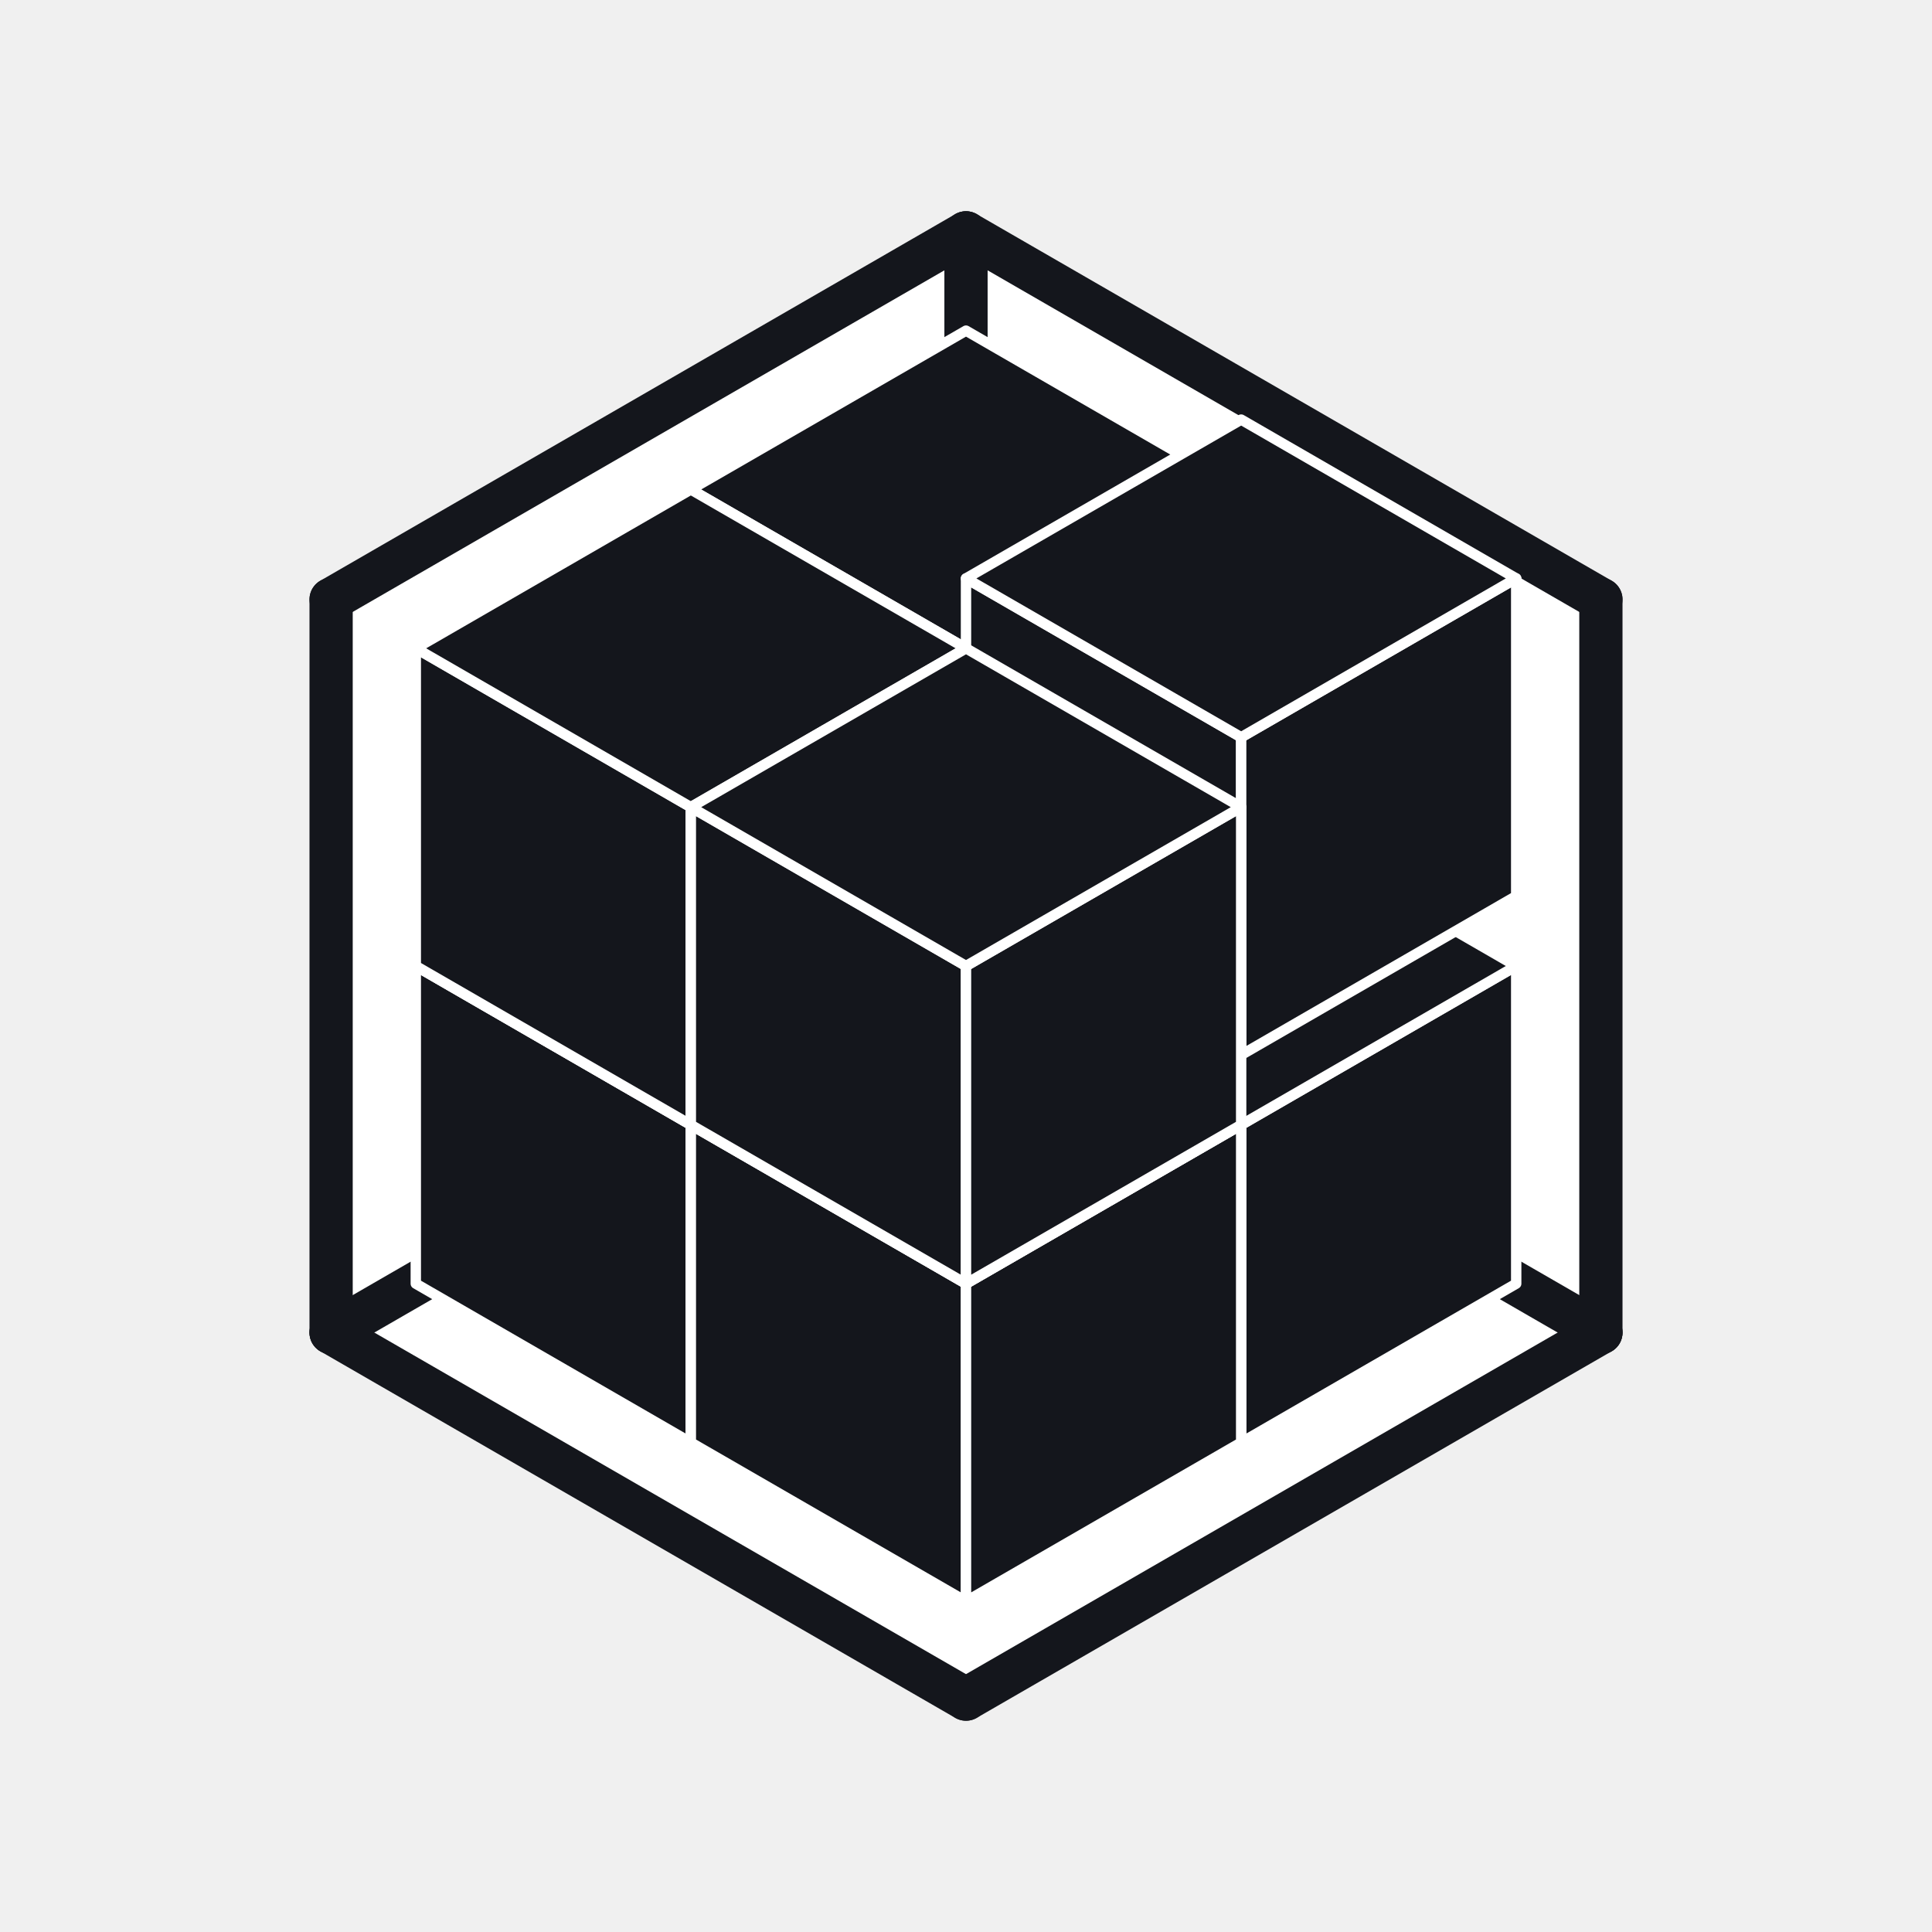
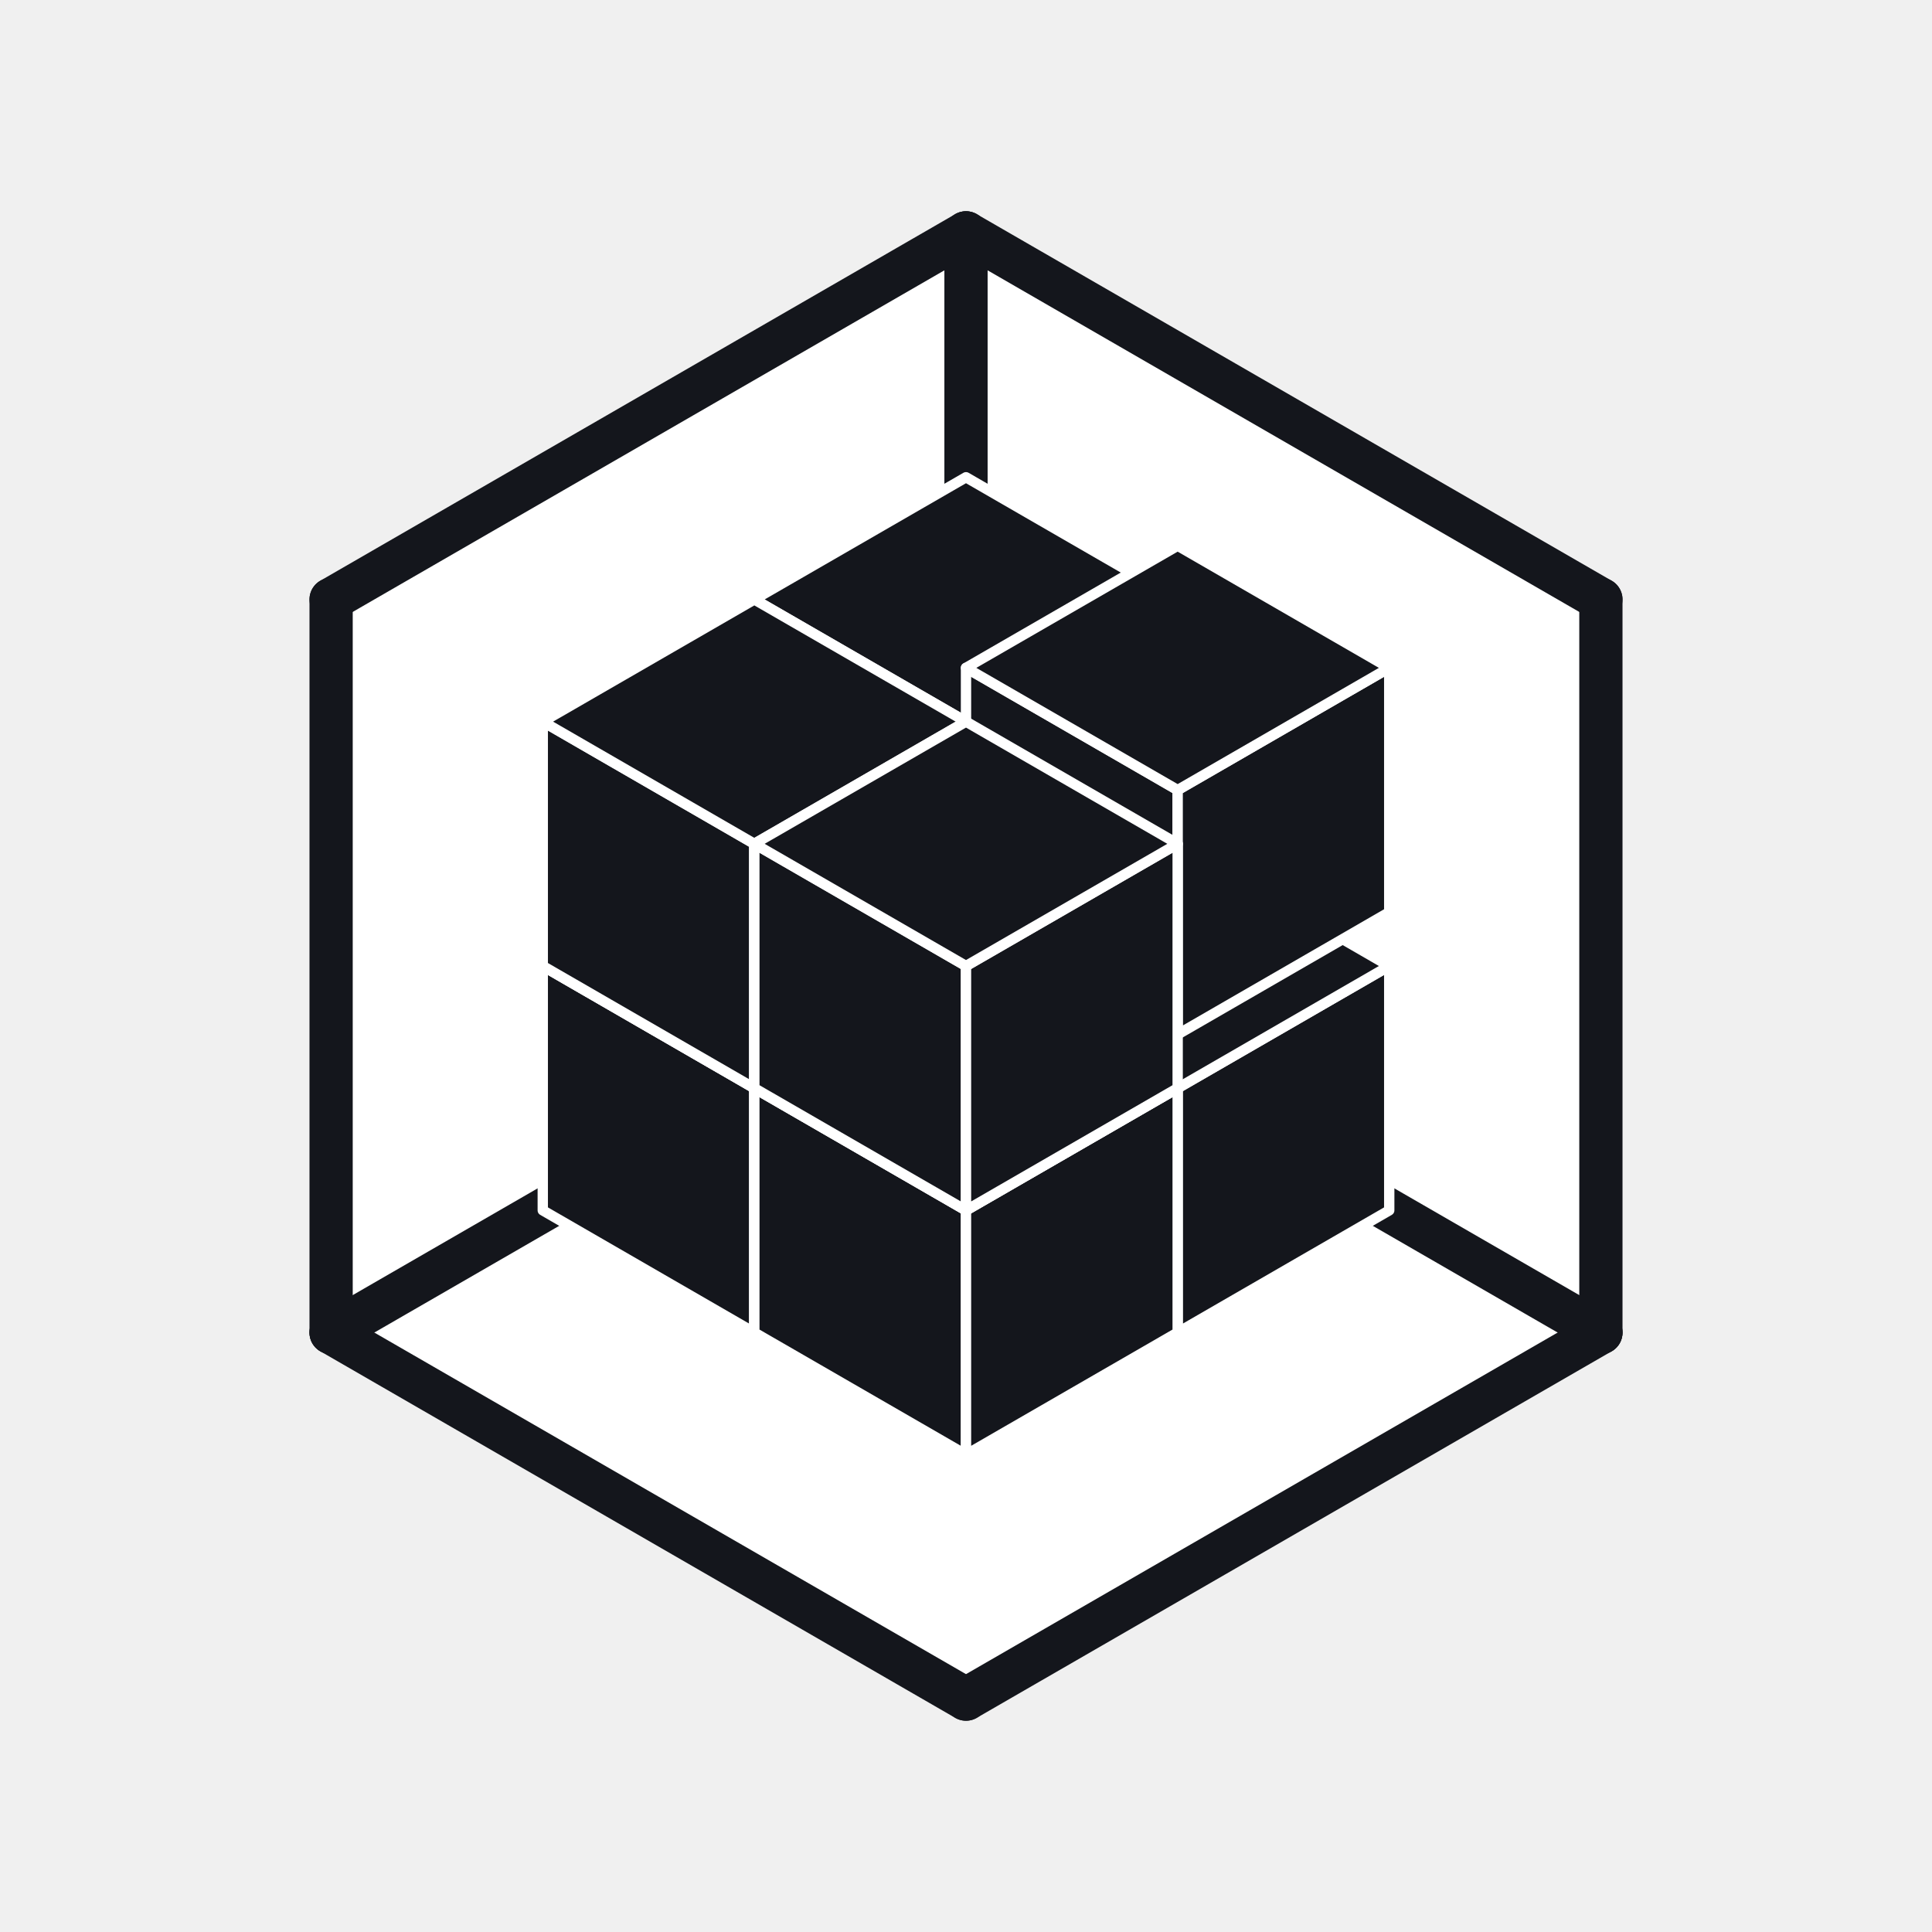
<svg xmlns="http://www.w3.org/2000/svg" viewBox="0 0 128 128" width="128" height="128" role="img">
  <g transform="translate(64,64) scale(0.6227) translate(-0.00,-0.00)">
    <polygon points="0.00,0.00 67.55,39.00 0.00,78.00 -67.55,39.00" fill="#FFFFFF" />
    <polygon points="0.00,0.00 67.55,39.00 67.55,-39.00 0.00,-78.00" fill="#FFFFFF" />
    <polygon points="0.00,0.00 -67.55,39.00 -67.55,-39.00 0.00,-78.00" fill="#FFFFFF" />
    <line x1="0.00" y1="0.00" x2="67.55" y2="39.00" stroke="#14161C" stroke-width="4.60" stroke-linecap="round" />
    <line x1="67.55" y1="39.00" x2="0.00" y2="78.00" stroke="#14161C" stroke-width="4.60" stroke-linecap="round" />
    <line x1="0.00" y1="78.00" x2="-67.55" y2="39.00" stroke="#14161C" stroke-width="4.60" stroke-linecap="round" />
    <line x1="-67.55" y1="39.00" x2="0.00" y2="0.00" stroke="#14161C" stroke-width="4.60" stroke-linecap="round" />
    <line x1="0.00" y1="-78.00" x2="67.55" y2="-39.00" stroke="#14161C" stroke-width="4.60" stroke-linecap="round" />
    <line x1="-67.55" y1="-39.00" x2="0.00" y2="-78.00" stroke="#14161C" stroke-width="4.60" stroke-linecap="round" />
    <line x1="0.00" y1="0.00" x2="0.00" y2="-78.00" stroke="#14161C" stroke-width="4.60" stroke-linecap="round" />
    <line x1="67.55" y1="39.00" x2="67.55" y2="-39.00" stroke="#14161C" stroke-width="4.60" stroke-linecap="round" />
    <line x1="-67.55" y1="39.00" x2="-67.55" y2="-39.00" stroke="#14161C" stroke-width="4.60" stroke-linecap="round" />
-     <g transform="translate(0.00,0.00) scale(1.3) translate(-0.00,-0.00)">
-       <polygon points="-22.52,-13.00 0.00,0.00 0.00,26.00 -22.52,13.00" fill="#14161C" stroke="#FFFFFF" stroke-width="0.85" stroke-linejoin="round" />
-       <polygon points="22.52,-13.00 22.52,13.00 0.00,26.00 0.00,0.00" fill="#14161C" stroke="#FFFFFF" stroke-width="0.85" stroke-linejoin="round" />
-       <polygon points="0.00,-26.00 22.52,-13.00 0.00,0.00 -22.52,-13.00" fill="#14161C" stroke="#FFFFFF" stroke-width="0.85" stroke-linejoin="round" />
-       <polygon points="-22.52,-39.00 0.00,-26.00 0.00,0.00 -22.52,-13.00" fill="#14161C" stroke="#FFFFFF" stroke-width="0.85" stroke-linejoin="round" />
-       <polygon points="-45.03,0.00 -22.52,13.00 -22.52,39.00 -45.03,26.00" fill="#14161C" stroke="#FFFFFF" stroke-width="0.85" stroke-linejoin="round" />
-       <polygon points="0.00,0.00 22.52,13.00 22.52,39.00 0.00,26.00" fill="#14161C" stroke="#FFFFFF" stroke-width="0.85" stroke-linejoin="round" />
-       <polygon points="22.52,-39.00 22.52,-13.00 0.00,0.00 0.00,-26.00" fill="#14161C" stroke="#FFFFFF" stroke-width="0.85" stroke-linejoin="round" />
-       <polygon points="0.00,0.00 0.00,26.00 -22.52,39.00 -22.52,13.00" fill="#14161C" stroke="#FFFFFF" stroke-width="0.85" stroke-linejoin="round" />
-       <polygon points="45.03,0.00 45.03,26.00 22.52,39.00 22.52,13.00" fill="#14161C" stroke="#FFFFFF" stroke-width="0.85" stroke-linejoin="round" />
-       <polygon points="0.00,-52.00 22.52,-39.00 0.00,-26.00 -22.52,-39.00" fill="#14161C" stroke="#FFFFFF" stroke-width="0.85" stroke-linejoin="round" />
-       <polygon points="-22.52,-13.00 0.00,0.00 -22.52,13.00 -45.03,0.00" fill="#14161C" stroke="#FFFFFF" stroke-width="0.85" stroke-linejoin="round" />
-       <polygon points="22.52,-13.00 45.03,0.00 22.52,13.00 0.00,0.00" fill="#14161C" stroke="#FFFFFF" stroke-width="0.85" stroke-linejoin="round" />
-       <polygon points="-45.03,-26.00 -22.52,-13.00 -22.52,13.00 -45.03,0.00" fill="#14161C" stroke="#FFFFFF" stroke-width="0.85" stroke-linejoin="round" />
-       <polygon points="-22.52,13.00 0.00,26.00 0.00,52.00 -22.52,39.00" fill="#14161C" stroke="#FFFFFF" stroke-width="0.85" stroke-linejoin="round" />
-       <polygon points="0.00,-26.00 0.00,0.00 -22.52,13.00 -22.52,-13.00" fill="#14161C" stroke="#FFFFFF" stroke-width="0.85" stroke-linejoin="round" />
-       <polygon points="22.52,13.00 22.52,39.00 0.00,52.00 0.00,26.00" fill="#14161C" stroke="#FFFFFF" stroke-width="0.85" stroke-linejoin="round" />
-       <polygon points="-22.52,-39.00 0.00,-26.00 -22.52,-13.00 -45.03,-26.00" fill="#14161C" stroke="#FFFFFF" stroke-width="0.85" stroke-linejoin="round" />
-       <polygon points="0.00,0.00 22.52,13.00 0.00,26.00 -22.52,13.00" fill="#14161C" stroke="#FFFFFF" stroke-width="0.85" stroke-linejoin="round" />
-       <polygon points="0.00,-31.72 22.52,-18.72 22.52,7.28 0.00,-5.72" fill="#14161C" stroke="#FFFFFF" stroke-width="0.85" stroke-linejoin="round" />
-       <polygon points="45.03,-31.72 45.03,-5.72 22.52,7.28 22.52,-18.72" fill="#14161C" stroke="#FFFFFF" stroke-width="0.85" stroke-linejoin="round" />
-       <polygon points="22.52,-44.72 45.03,-31.72 22.52,-18.72 0.00,-31.72" fill="#14161C" stroke="#FFFFFF" stroke-width="0.85" stroke-linejoin="round" />
-       <polygon points="-22.52,-13.00 0.00,0.00 0.00,26.00 -22.52,13.00" fill="#14161C" stroke="#FFFFFF" stroke-width="0.85" stroke-linejoin="round" />
-       <polygon points="22.52,-13.00 22.52,13.00 0.00,26.00 0.00,0.00" fill="#14161C" stroke="#FFFFFF" stroke-width="0.85" stroke-linejoin="round" />
-       <polygon points="0.00,-26.00 22.52,-13.00 0.00,0.00 -22.52,-13.00" fill="#14161C" stroke="#FFFFFF" stroke-width="0.85" stroke-linejoin="round" />
-     </g>
+     <polygon points="-22.52,-13.00 0.00,0.00 0.00,26.00 -22.52,13.00" fill="#14161C" stroke="#FFFFFF" stroke-width="1.10" stroke-linejoin="round" />
+     <polygon points="22.52,-13.00 22.52,13.00 0.00,26.00 0.00,0.00" fill="#14161C" stroke="#FFFFFF" stroke-width="1.10" stroke-linejoin="round" />
+     <polygon points="0.00,-26.00 22.52,-13.00 0.00,0.00 -22.52,-13.00" fill="#14161C" stroke="#FFFFFF" stroke-width="1.10" stroke-linejoin="round" />
+     <polygon points="-22.52,-39.00 0.00,-26.00 0.00,0.00 -22.52,-13.00" fill="#14161C" stroke="#FFFFFF" stroke-width="1.10" stroke-linejoin="round" />
+     <polygon points="-45.03,0.00 -22.52,13.00 -22.52,39.00 -45.03,26.00" fill="#14161C" stroke="#FFFFFF" stroke-width="1.10" stroke-linejoin="round" />
+     <polygon points="0.00,0.00 22.52,13.00 22.52,39.00 0.00,26.00" fill="#14161C" stroke="#FFFFFF" stroke-width="1.10" stroke-linejoin="round" />
+     <polygon points="22.52,-39.00 22.52,-13.00 0.00,0.00 0.00,-26.00" fill="#14161C" stroke="#FFFFFF" stroke-width="1.10" stroke-linejoin="round" />
+     <polygon points="0.00,0.00 0.00,26.00 -22.52,39.00 -22.52,13.00" fill="#14161C" stroke="#FFFFFF" stroke-width="1.10" stroke-linejoin="round" />
+     <polygon points="45.03,0.00 45.03,26.00 22.52,39.00 22.52,13.00" fill="#14161C" stroke="#FFFFFF" stroke-width="1.10" stroke-linejoin="round" />
+     <polygon points="0.00,-52.00 22.52,-39.00 0.00,-26.00 -22.52,-39.00" fill="#14161C" stroke="#FFFFFF" stroke-width="1.10" stroke-linejoin="round" />
+     <polygon points="-22.52,-13.00 0.00,0.00 -22.52,13.00 -45.03,0.00" fill="#14161C" stroke="#FFFFFF" stroke-width="1.10" stroke-linejoin="round" />
+     <polygon points="22.52,-13.00 45.03,0.00 22.52,13.00 0.00,0.00" fill="#14161C" stroke="#FFFFFF" stroke-width="1.10" stroke-linejoin="round" />
+     <polygon points="-45.03,-26.00 -22.52,-13.00 -22.52,13.00 -45.03,0.00" fill="#14161C" stroke="#FFFFFF" stroke-width="1.10" stroke-linejoin="round" />
+     <polygon points="-22.52,13.00 0.00,26.00 0.00,52.00 -22.52,39.00" fill="#14161C" stroke="#FFFFFF" stroke-width="1.10" stroke-linejoin="round" />
+     <polygon points="0.00,-26.00 0.00,0.00 -22.52,13.00 -22.52,-13.00" fill="#14161C" stroke="#FFFFFF" stroke-width="1.10" stroke-linejoin="round" />
+     <polygon points="22.52,13.00 22.52,39.00 0.00,52.00 0.00,26.00" fill="#14161C" stroke="#FFFFFF" stroke-width="1.10" stroke-linejoin="round" />
+     <polygon points="-22.52,-39.00 0.00,-26.00 -22.52,-13.00 -45.03,-26.00" fill="#14161C" stroke="#FFFFFF" stroke-width="1.10" stroke-linejoin="round" />
+     <polygon points="0.00,0.00 22.52,13.00 0.00,26.00 -22.52,13.00" fill="#14161C" stroke="#FFFFFF" stroke-width="1.10" stroke-linejoin="round" />
+     <polygon points="0.00,-31.72 22.52,-18.72 22.52,7.28 0.00,-5.72" fill="#14161C" stroke="#FFFFFF" stroke-width="1.10" stroke-linejoin="round" />
+     <polygon points="45.03,-31.72 45.03,-5.72 22.52,7.28 22.52,-18.72" fill="#14161C" stroke="#FFFFFF" stroke-width="1.10" stroke-linejoin="round" />
+     <polygon points="22.52,-44.72 45.03,-31.72 22.52,-18.72 0.00,-31.72" fill="#14161C" stroke="#FFFFFF" stroke-width="1.10" stroke-linejoin="round" />
+     <polygon points="-22.52,-13.00 0.00,0.00 0.00,26.00 -22.52,13.00" fill="#14161C" stroke="#FFFFFF" stroke-width="1.10" stroke-linejoin="round" />
+     <polygon points="22.52,-13.00 22.52,13.00 0.00,26.00 0.00,0.00" fill="#14161C" stroke="#FFFFFF" stroke-width="1.10" stroke-linejoin="round" />
+     <polygon points="0.00,-26.00 22.52,-13.00 0.00,0.00 -22.52,-13.00" fill="#14161C" stroke="#FFFFFF" stroke-width="1.10" stroke-linejoin="round" />
  </g>
</svg>
